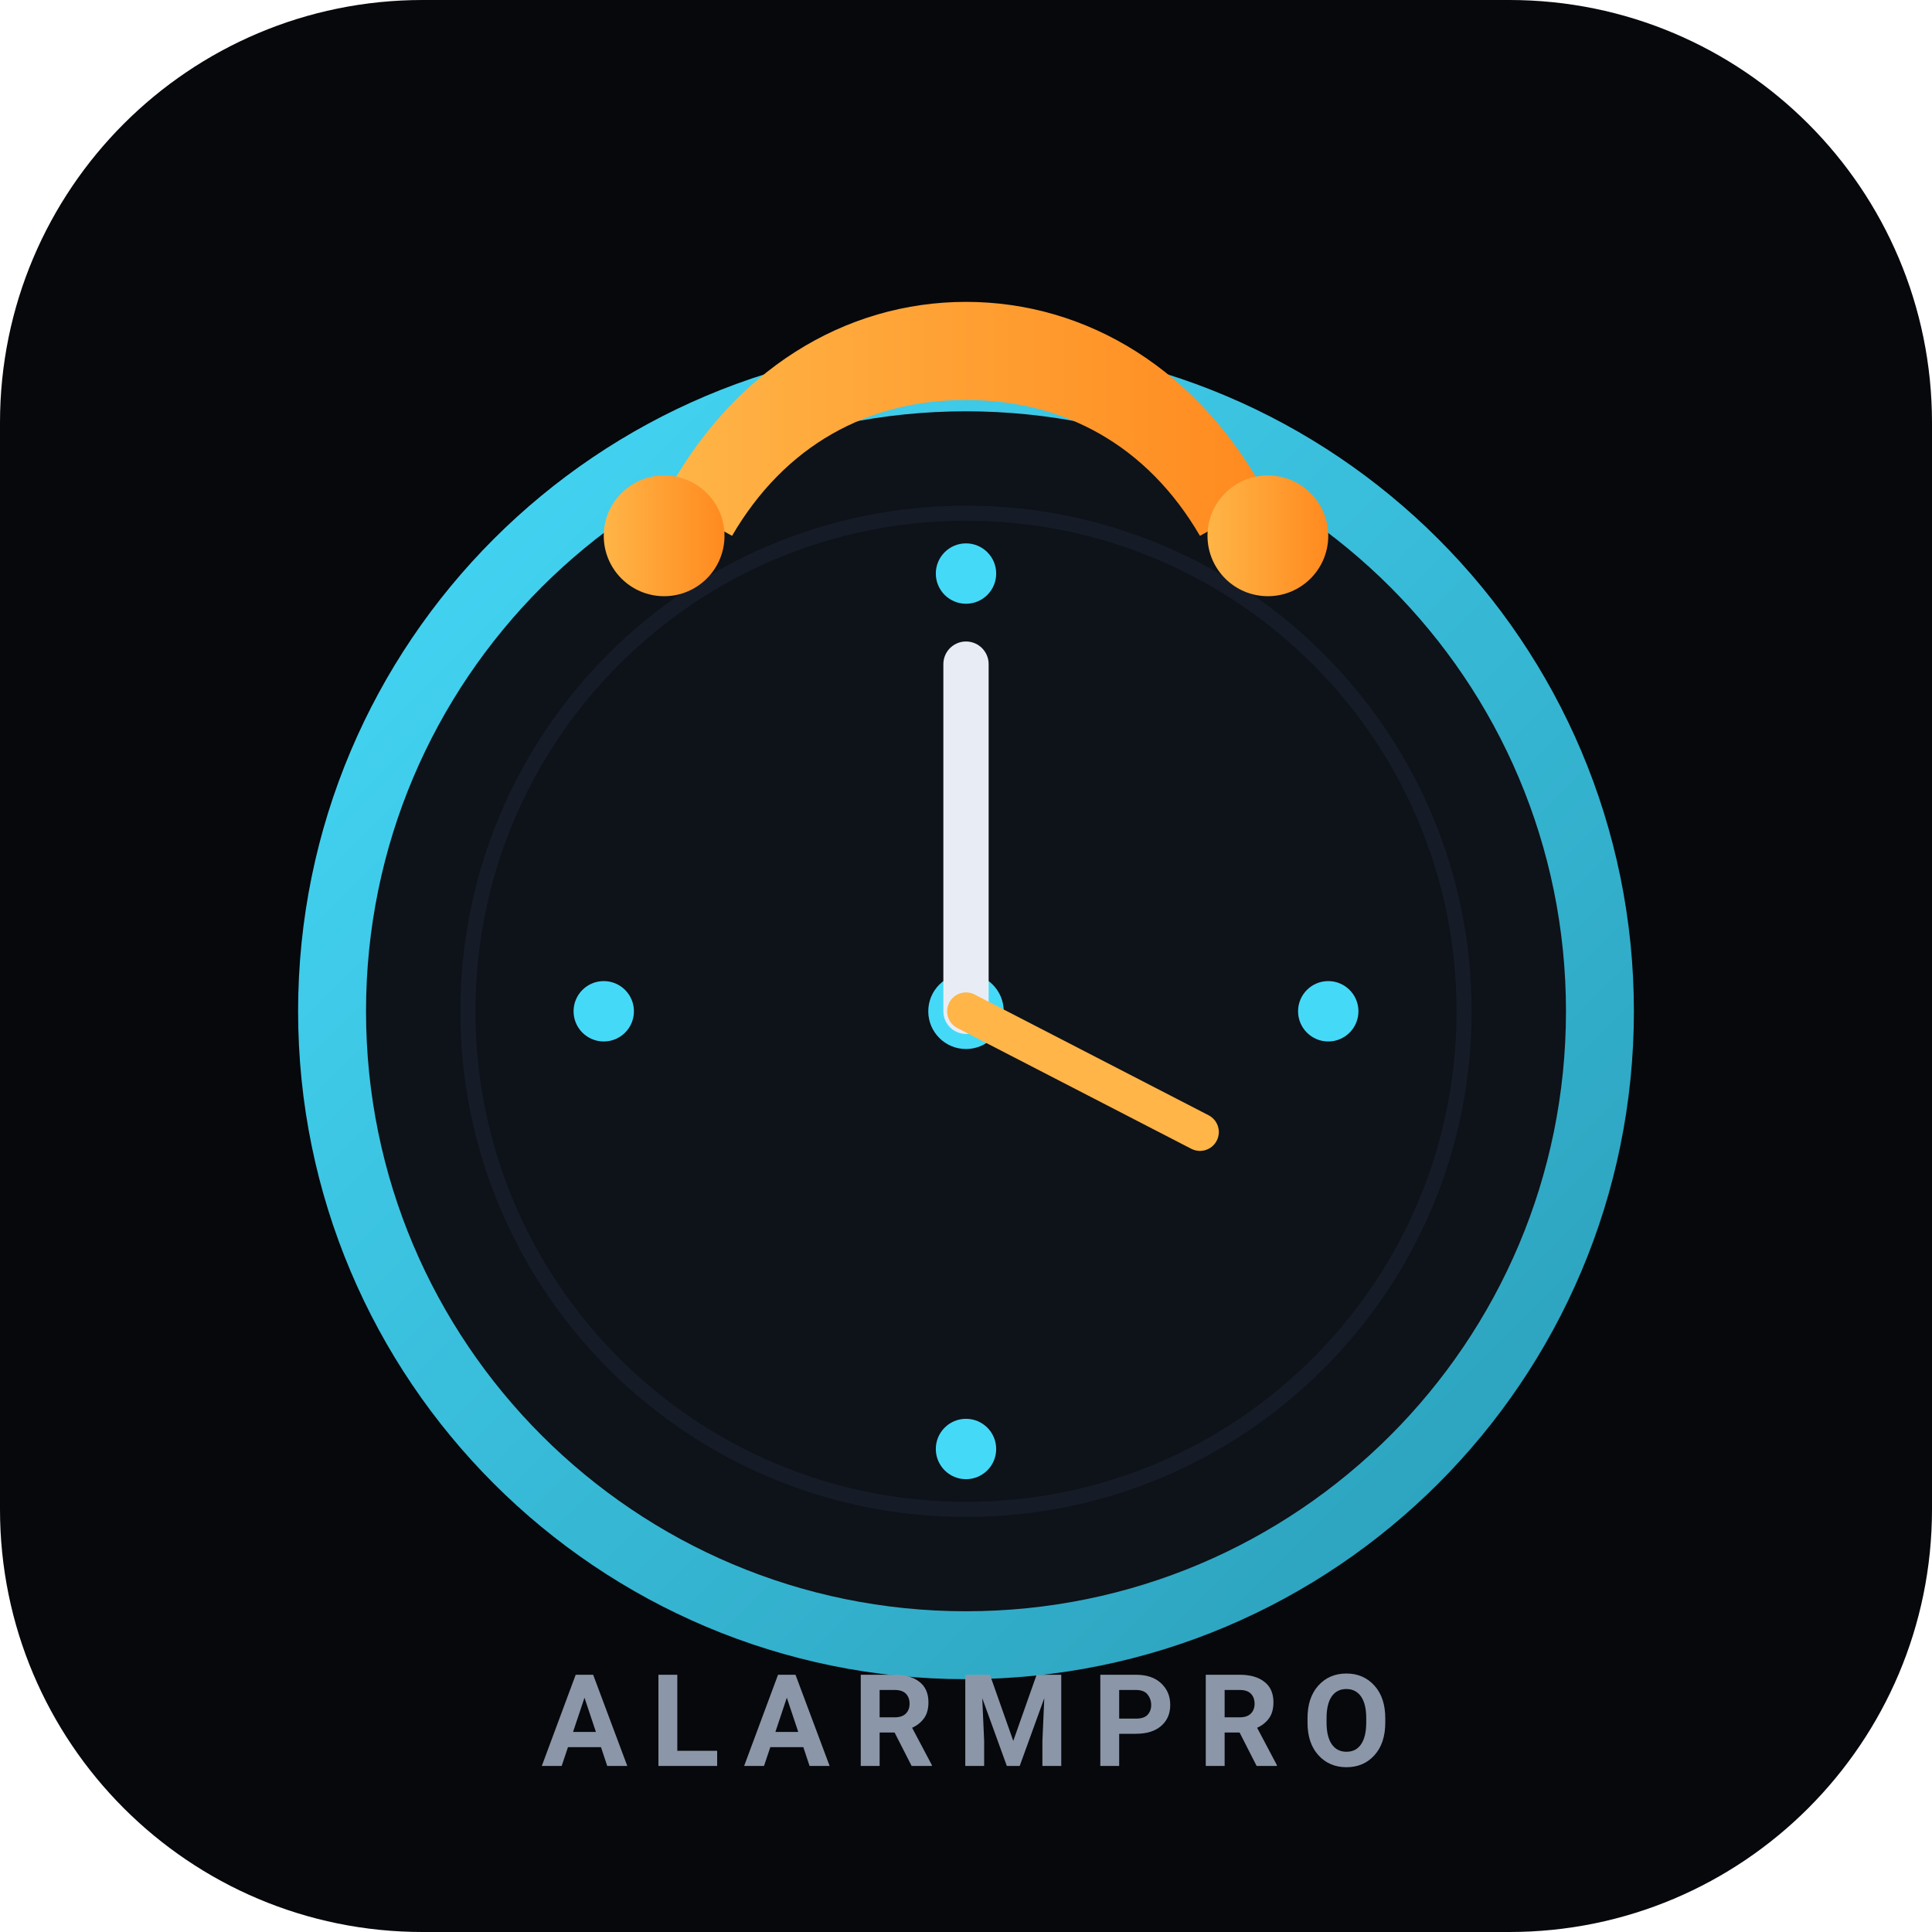
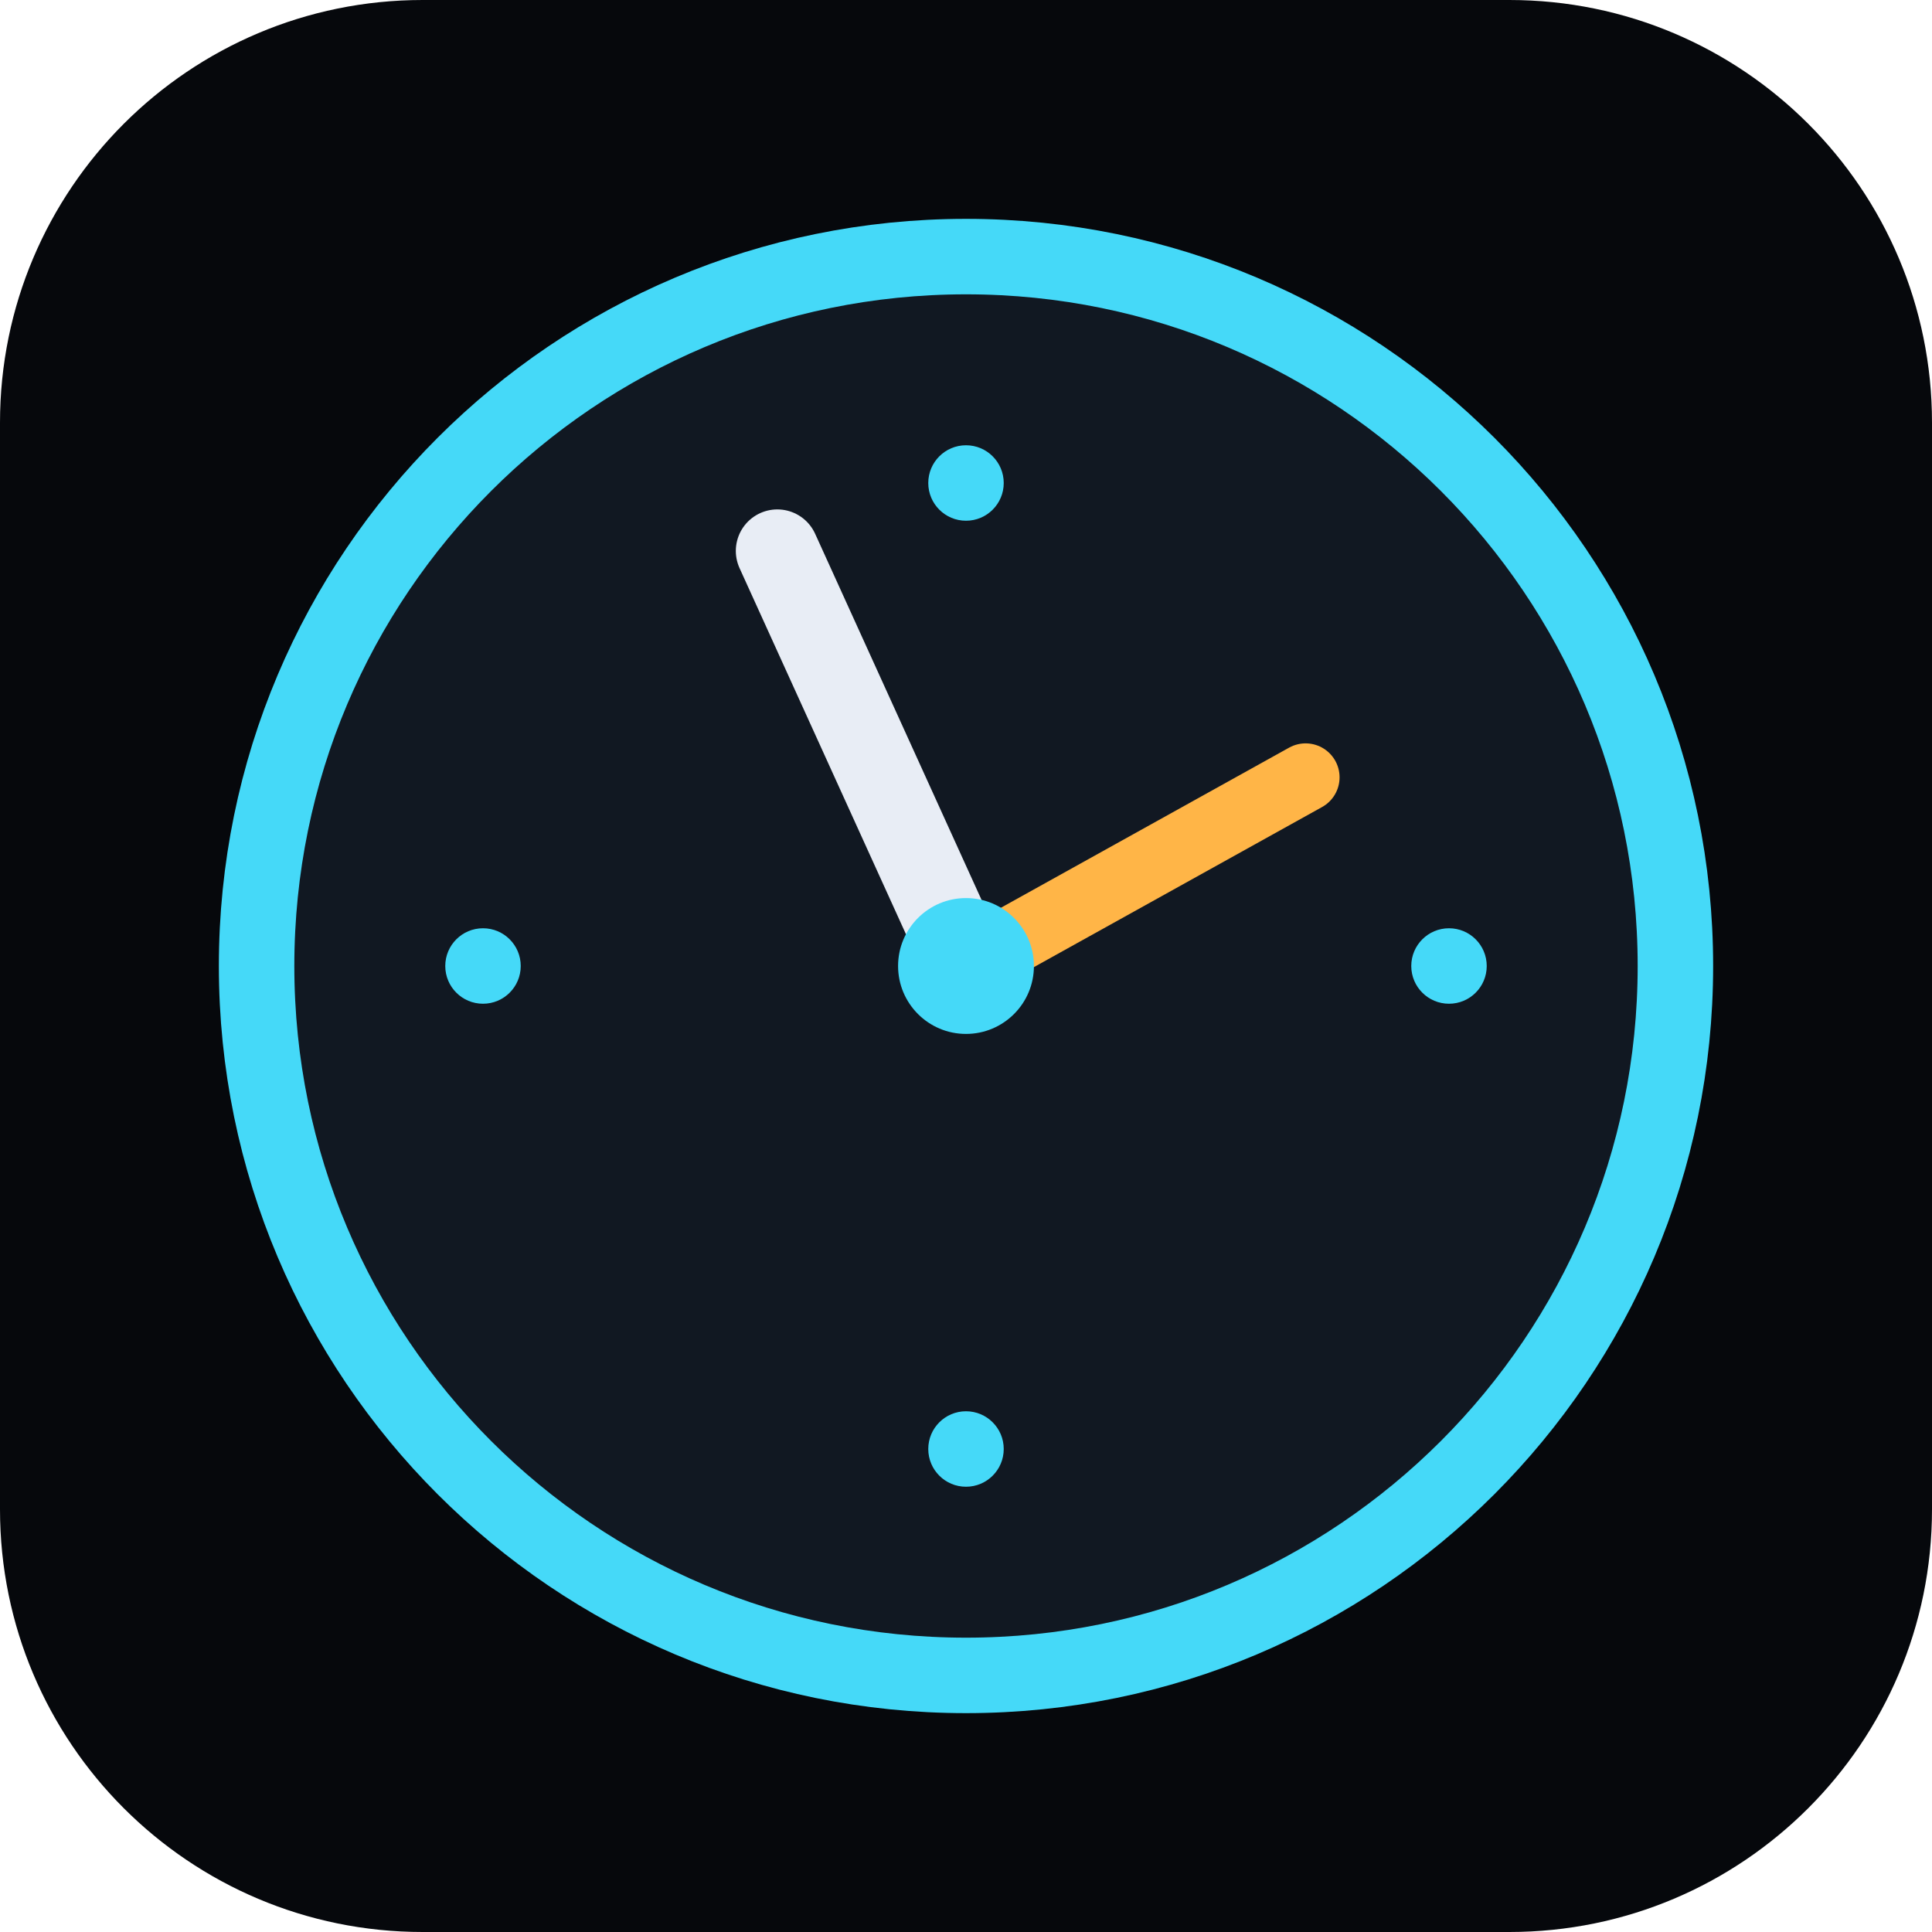
<svg xmlns="http://www.w3.org/2000/svg" viewBox="0 0 512 512" role="img" aria-label="Alarmpro logo">
-   <defs>
-     <linearGradient id="ringGlow" x1="0%" y1="0%" x2="100%" y2="100%">
-       <stop offset="0%" stop-color="#45D9F8" />
-       <stop offset="100%" stop-color="#2A9DB8" />
-     </linearGradient>
-     <linearGradient id="bellGlow" x1="0%" y1="0%" x2="100%" y2="0%">
-       <stop offset="0%" stop-color="#FFB547" />
-       <stop offset="100%" stop-color="#FF8A1F" />
-     </linearGradient>
-   </defs>
  <rect width="512" height="512" rx="112" fill="#06080C" />
-   <circle cx="256" cy="268" r="168" fill="#0E1219" stroke="url(#ringGlow)" stroke-width="18" />
-   <circle cx="256" cy="268" r="132" fill="none" stroke="#151C27" stroke-width="4" />
-   <g fill="url(#bellGlow)">
-     <path d="M176 132c18-34 48-52 80-52s62 18 80 52l-18 10c-14-24-36-36-62-36s-48 12-62 36z" />
-     <circle cx="176" cy="142" r="16" />
-     <circle cx="336" cy="142" r="16" />
-   </g>
-   <circle cx="256" cy="268" r="10" fill="#45D9F8" />
-   <line x1="256" y1="268" x2="256" y2="176" stroke="#E8EDF5" stroke-width="12" stroke-linecap="round" />
-   <line x1="256" y1="268" x2="318" y2="300" stroke="#FFB547" stroke-width="10" stroke-linecap="round" />
-   <circle cx="256" cy="152" r="8" fill="#45D9F8" />
-   <circle cx="352" cy="268" r="8" fill="#45D9F8" />
-   <circle cx="256" cy="384" r="8" fill="#45D9F8" />
-   <circle cx="160" cy="268" r="8" fill="#45D9F8" />
-   <text x="256" y="468" text-anchor="middle" fill="#8B97A8" font-family="Segoe UI, Roboto, Helvetica, Arial, sans-serif" font-size="34" font-weight="600" letter-spacing="6">ALARMPRO</text>
+   <circle cx="256" cy="256" r="188" fill="#111822" stroke="#45D9F8" stroke-width="20" />
+   <circle cx="256" cy="128" r="10" fill="#45D9F8" />
+   <circle cx="384" cy="256" r="10" fill="#45D9F8" />
+   <circle cx="256" cy="384" r="10" fill="#45D9F8" />
+   <circle cx="128" cy="256" r="10" fill="#45D9F8" />
+   <line x1="256" y1="256" x2="206" y2="146" stroke="#E8EDF5" stroke-width="22" stroke-linecap="round" />
+   <line x1="256" y1="256" x2="346" y2="206" stroke="#FFB547" stroke-width="18" stroke-linecap="round" />
+   <circle cx="256" cy="256" r="18" fill="#45D9F8" />
</svg>
